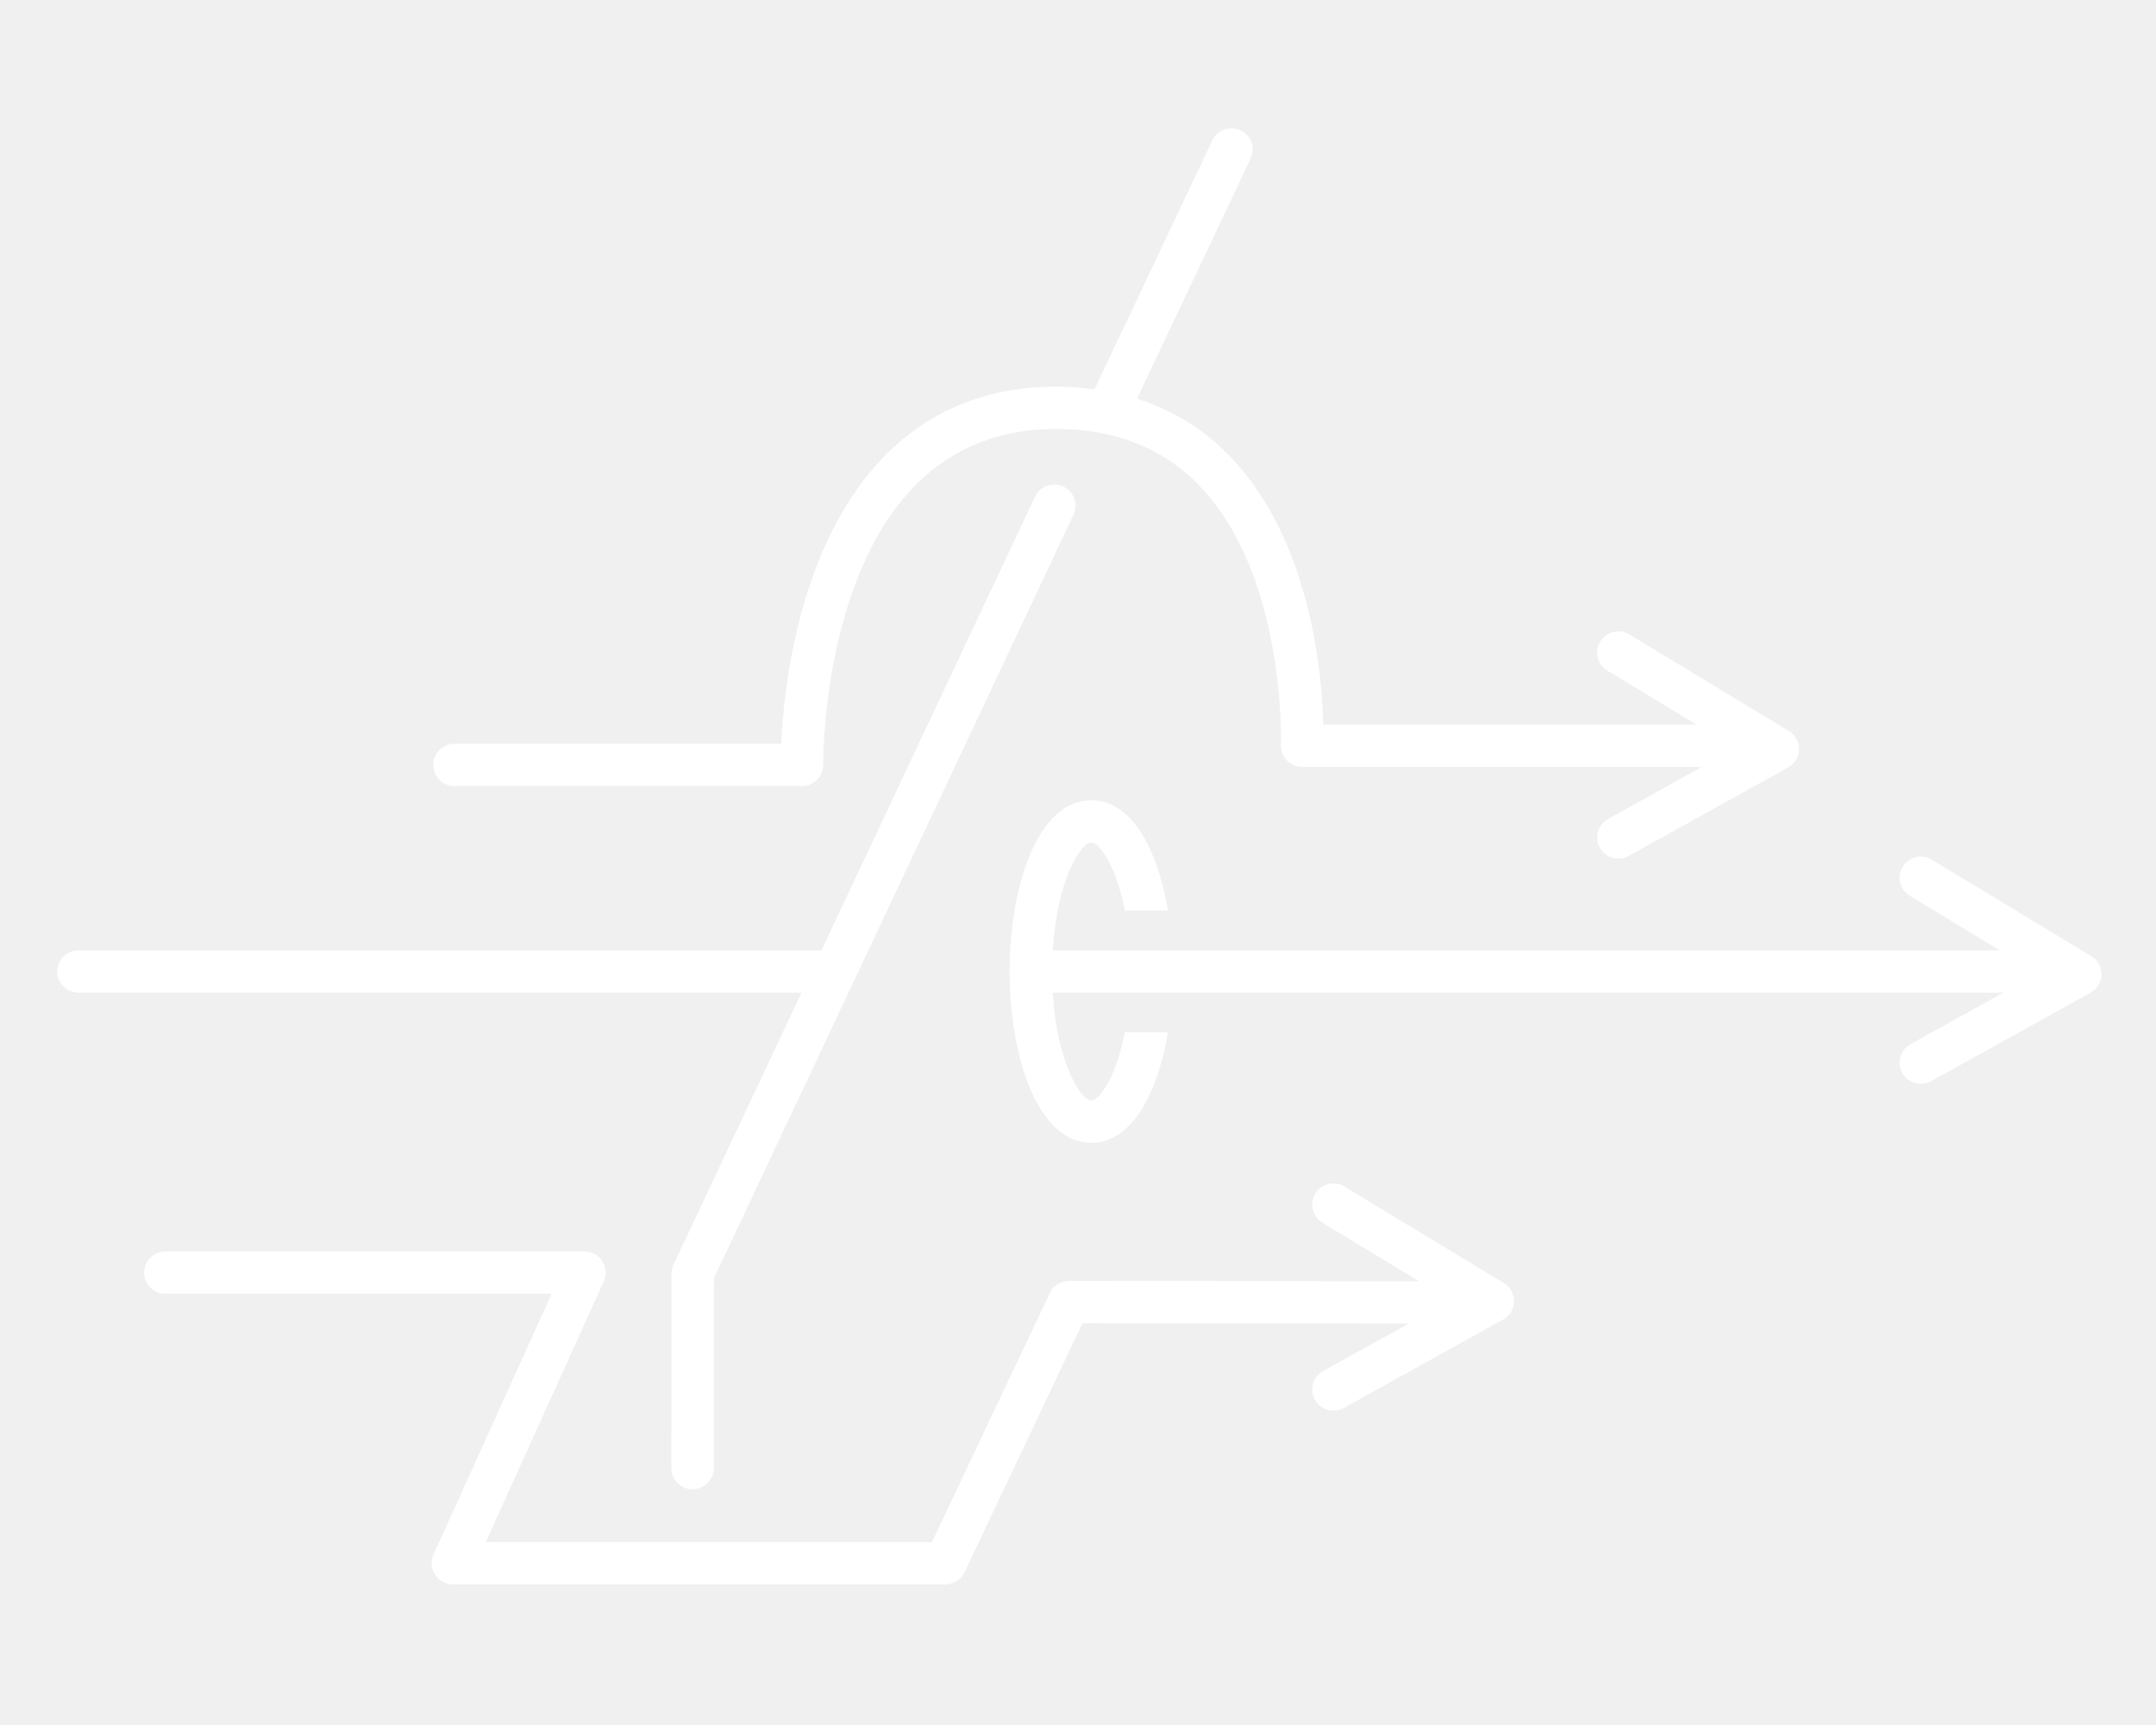
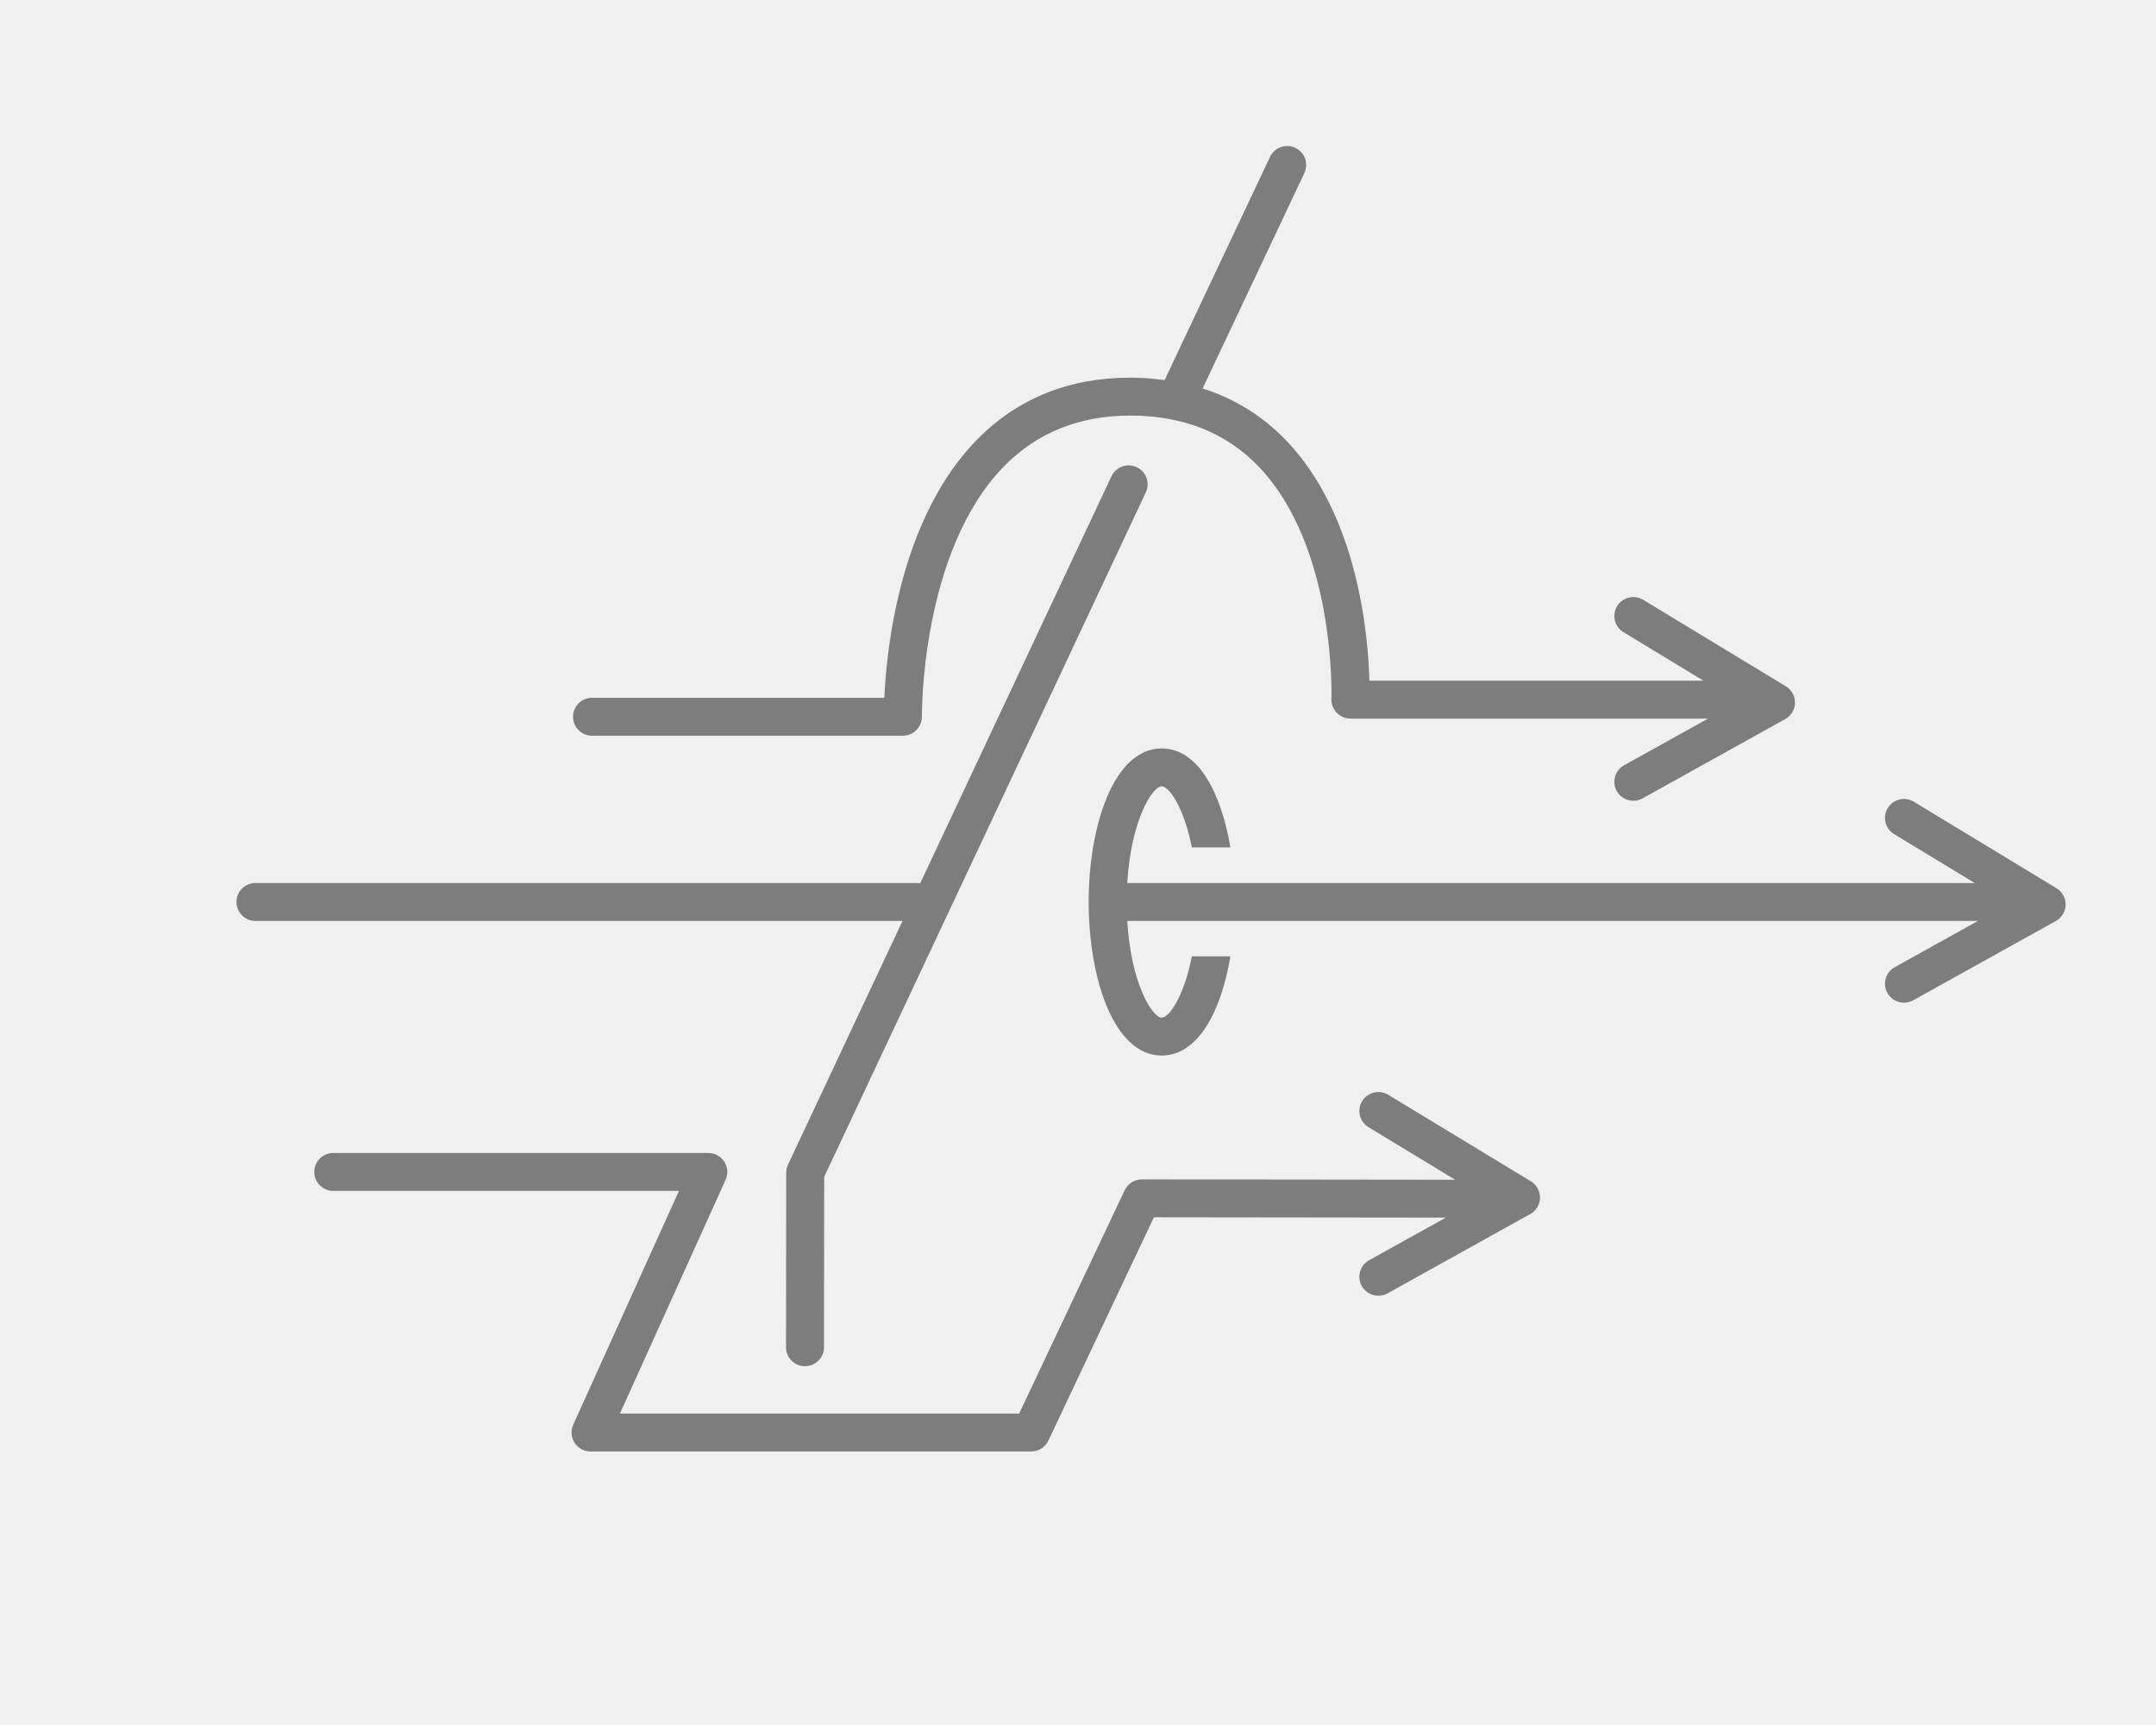
<svg xmlns="http://www.w3.org/2000/svg" width="120px" height="96px" viewBox="0 0 120 96" version="1.1">
  <description>Created with Sketch (http://www.bohemiancoding.com/sketch)</description>
  <defs />
  <g id="Page-1" stroke="none" stroke-width="1" fill="none" fill-rule="evenodd">
-     <g id="Imported-Layers" transform="translate(3, 7)" fill="#FFFFFF">
-       <path d="M54.61,20.642 L42.711,45.91 C42.643,45.898 42.574,45.889 42.503,45.889 L1.362,45.889 C0.709,45.889 0.181,46.416 0.181,47.066 C0.181,47.715 0.709,48.242 1.362,48.242 L41.613,48.242 L34.49,63.369 C34.416,63.525 34.378,63.695 34.378,63.868 L34.366,74.705 C34.365,75.354 34.893,75.882 35.546,75.882 C36.199,75.882 36.728,75.356 36.729,74.707 L36.74,64.131 L56.749,21.642 C57.026,21.053 56.771,20.353 56.181,20.077 C55.59,19.801 54.887,20.055 54.61,20.642 Z" id="Fill-1" />
-       <path d="M96.563,33.679 L87.689,28.309 C87.131,27.972 86.404,28.148 86.066,28.704 C85.727,29.259 85.905,29.983 86.462,30.32 L91.437,33.33 L70.655,33.33 C70.578,30.417 69.923,23.019 65.454,18.392 C63.994,16.879 62.259,15.818 60.283,15.191 L66.611,1.819 C66.89,1.231 66.636,0.53 66.046,0.253 C65.457,-0.024 64.753,0.228 64.474,0.816 L57.925,14.655 C57.923,14.661 57.921,14.666 57.919,14.672 C57.23,14.58 56.525,14.519 55.787,14.519 C51.986,14.519 48.79,15.8 46.287,18.326 C41.449,23.211 40.619,31.339 40.481,34.392 L22.299,34.392 C21.647,34.392 21.118,34.918 21.118,35.568 C21.118,36.218 21.647,36.745 22.299,36.745 L41.637,36.745 C41.953,36.745 42.256,36.618 42.478,36.394 C42.7,36.17 42.822,35.867 42.818,35.552 C42.816,35.45 42.738,25.26 47.969,19.979 C50.012,17.918 52.642,16.872 55.787,16.872 C59.05,16.872 61.727,17.93 63.745,20.016 C68.591,25.025 68.298,34.368 68.295,34.462 C68.283,34.781 68.402,35.092 68.624,35.322 C68.847,35.552 69.154,35.683 69.476,35.683 L91.722,35.683 L86.501,38.579 C85.931,38.895 85.726,39.612 86.043,40.18 C86.26,40.566 86.662,40.784 87.077,40.784 C87.271,40.784 87.468,40.736 87.651,40.635 L96.525,35.712 C96.892,35.508 97.123,35.126 97.131,34.707 C97.139,34.288 96.923,33.896 96.563,33.679" id="Fill-2" />
-       <path d="M113.399,46.213 L104.524,40.844 C103.966,40.505 103.24,40.682 102.901,41.238 C102.563,41.793 102.74,42.516 103.298,42.854 L108.314,45.889 L55.594,45.889 C55.826,41.985 57.161,39.887 57.738,39.887 C58.194,39.887 59.124,41.201 59.61,43.676 L62.007,43.676 C61.44,40.285 59.998,37.534 57.738,37.534 C54.754,37.534 53.193,42.329 53.193,47.066 C53.193,51.802 54.754,56.598 57.738,56.598 C60.001,56.598 61.443,53.839 62.01,50.441 L59.612,50.441 C59.128,52.926 58.196,54.245 57.738,54.245 C57.161,54.245 55.826,52.147 55.594,48.242 L108.511,48.242 L103.336,51.113 C102.766,51.429 102.562,52.145 102.879,52.712 C103.095,53.099 103.497,53.317 103.912,53.317 C104.106,53.317 104.304,53.269 104.486,53.168 L113.36,48.246 C113.728,48.042 113.959,47.659 113.966,47.241 C113.975,46.822 113.758,46.431 113.399,46.213" id="Fill-3" />
-       <path d="M80.701,64.404 L71.827,59.034 C71.269,58.696 70.542,58.873 70.204,59.429 C69.865,59.984 70.043,60.708 70.6,61.045 L75.991,64.307 L56.503,64.285 L56.501,64.285 C56.044,64.285 55.628,64.548 55.433,64.96 L48.868,78.824 L24.034,78.824 L30.61,64.307 C30.775,63.943 30.743,63.521 30.526,63.185 C30.308,62.85 29.935,62.647 29.534,62.647 L6.202,62.647 C5.55,62.647 5.021,63.174 5.021,63.824 C5.021,64.473 5.55,65 6.202,65 L27.705,65 L21.128,79.516 C20.964,79.881 20.995,80.303 21.213,80.638 C21.431,80.974 21.804,81.176 22.205,81.176 L49.617,81.176 C50.074,81.176 50.49,80.914 50.685,80.502 L57.25,66.639 L75.406,66.659 L70.639,69.304 C70.069,69.62 69.864,70.336 70.181,70.904 C70.398,71.29 70.8,71.508 71.215,71.508 C71.409,71.508 71.606,71.46 71.788,71.359 L80.662,66.436 C81.03,66.233 81.261,65.85 81.269,65.431 C81.277,65.012 81.06,64.621 80.701,64.404" id="Fill-4" />
+     <g id="penetration-test" transform="translate(13, 8)" fill="#7D7D7D">
+       <path d="M48.862,18.507 L38.215,41.161 C38.154,41.15 38.093,41.142 38.029,41.142 L1.219,41.142 C0.635,41.142 0.162,41.614 0.162,42.197 C0.162,42.779 0.635,43.252 1.219,43.252 L37.233,43.252 L30.859,56.814 C30.793,56.954 30.76,57.106 30.759,57.261 L30.749,66.977 C30.748,67.559 31.22,68.032 31.804,68.032 C32.389,68.032 32.862,67.561 32.862,66.979 L32.873,57.497 L50.775,19.403 C51.023,18.875 50.795,18.247 50.267,18 C49.738,17.752 49.109,17.98 48.862,18.507 Z M86.399,30.195 L78.459,25.381 C77.959,25.078 77.309,25.236 77.006,25.735 C76.703,26.232 76.862,26.881 77.361,27.183 L81.812,29.882 L63.218,29.882 C63.149,27.27 62.563,20.638 58.564,16.489 C57.257,15.133 55.706,14.182 53.937,13.619 L59.599,1.631 C59.849,1.104 59.622,0.475 59.094,0.227 C58.566,-0.022 57.937,0.205 57.687,0.731 L51.828,13.139 C51.826,13.144 51.824,13.149 51.822,13.154 C51.206,13.072 50.575,13.017 49.915,13.017 C46.514,13.017 43.654,14.166 41.415,16.431 C37.086,20.81 36.344,28.097 36.22,30.834 L19.952,30.834 C19.368,30.834 18.895,31.306 18.895,31.889 C18.895,32.471 19.368,32.944 19.952,32.944 L37.254,32.944 C37.537,32.944 37.808,32.83 38.006,32.629 C38.205,32.428 38.314,32.157 38.311,31.874 C38.309,31.783 38.239,22.647 42.92,17.913 C44.747,16.064 47.101,15.127 49.915,15.127 C52.834,15.127 55.23,16.075 57.035,17.946 C61.371,22.436 61.109,30.813 61.106,30.897 C61.095,31.183 61.202,31.462 61.401,31.668 C61.6,31.875 61.875,31.992 62.162,31.992 L82.067,31.992 L77.395,34.588 C76.885,34.872 76.702,35.514 76.986,36.023 C77.18,36.369 77.54,36.565 77.911,36.565 C78.084,36.565 78.261,36.522 78.424,36.431 L86.364,32.018 C86.693,31.835 86.9,31.492 86.907,31.117 C86.914,30.741 86.721,30.39 86.399,30.195 Z M101.462,41.432 L93.522,36.618 C93.022,36.315 92.372,36.473 92.07,36.972 C91.767,37.47 91.925,38.118 92.424,38.42 L96.912,41.142 L49.742,41.142 C49.949,37.641 51.144,35.761 51.66,35.761 C52.069,35.761 52.9,36.938 53.335,39.158 L55.48,39.158 C54.972,36.117 53.682,33.651 51.66,33.651 C48.991,33.651 47.594,37.95 47.594,42.197 C47.594,46.443 48.991,50.743 51.66,50.743 C53.685,50.743 54.975,48.27 55.482,45.223 L53.337,45.223 C52.904,47.451 52.07,48.634 51.66,48.634 C51.144,48.634 49.949,46.753 49.742,43.252 L97.089,43.252 L92.459,45.825 C91.949,46.109 91.766,46.75 92.049,47.259 C92.243,47.606 92.603,47.802 92.974,47.802 C93.148,47.802 93.324,47.759 93.487,47.668 L101.428,43.255 C101.756,43.072 101.963,42.729 101.97,42.354 C101.977,41.979 101.784,41.627 101.462,41.432 Z M72.206,57.741 L64.266,52.927 C63.767,52.624 63.117,52.783 62.814,53.281 C62.511,53.779 62.67,54.428 63.168,54.73 L67.992,57.655 L50.556,57.635 L50.554,57.635 C50.145,57.635 49.773,57.87 49.598,58.24 L43.724,70.669 L21.504,70.669 L27.388,57.655 C27.536,57.328 27.507,56.949 27.313,56.649 C27.118,56.348 26.784,56.166 26.425,56.166 L5.549,56.166 C4.966,56.166 4.492,56.638 4.492,57.221 C4.492,57.803 4.966,58.276 5.549,58.276 L24.789,58.276 L18.904,71.291 C18.757,71.617 18.785,71.996 18.98,72.296 C19.175,72.597 19.509,72.779 19.868,72.779 L44.394,72.779 C44.803,72.779 45.175,72.544 45.35,72.174 L51.224,59.745 L67.469,59.764 L63.203,62.134 C62.693,62.418 62.51,63.06 62.794,63.569 C62.987,63.915 63.347,64.11 63.718,64.11 C63.892,64.11 64.069,64.068 64.231,63.977 L72.172,59.564 C72.501,59.381 72.708,59.038 72.714,58.662 C72.722,58.287 72.528,57.936 72.206,57.741 Z" id="Fill-1" />
    </g>
  </g>
</svg>
